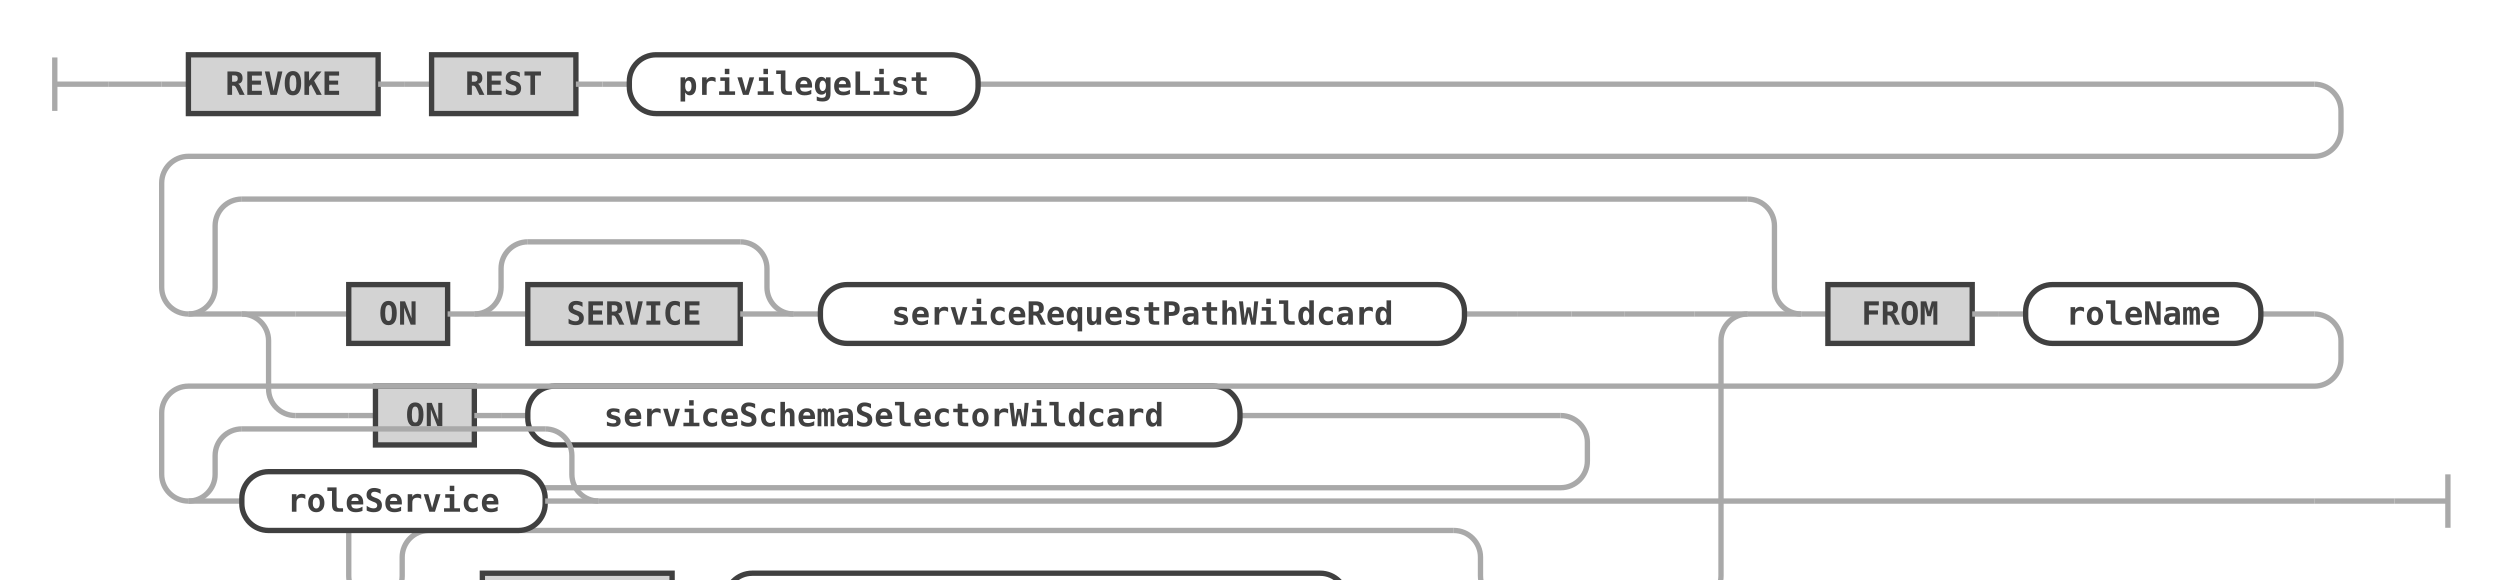
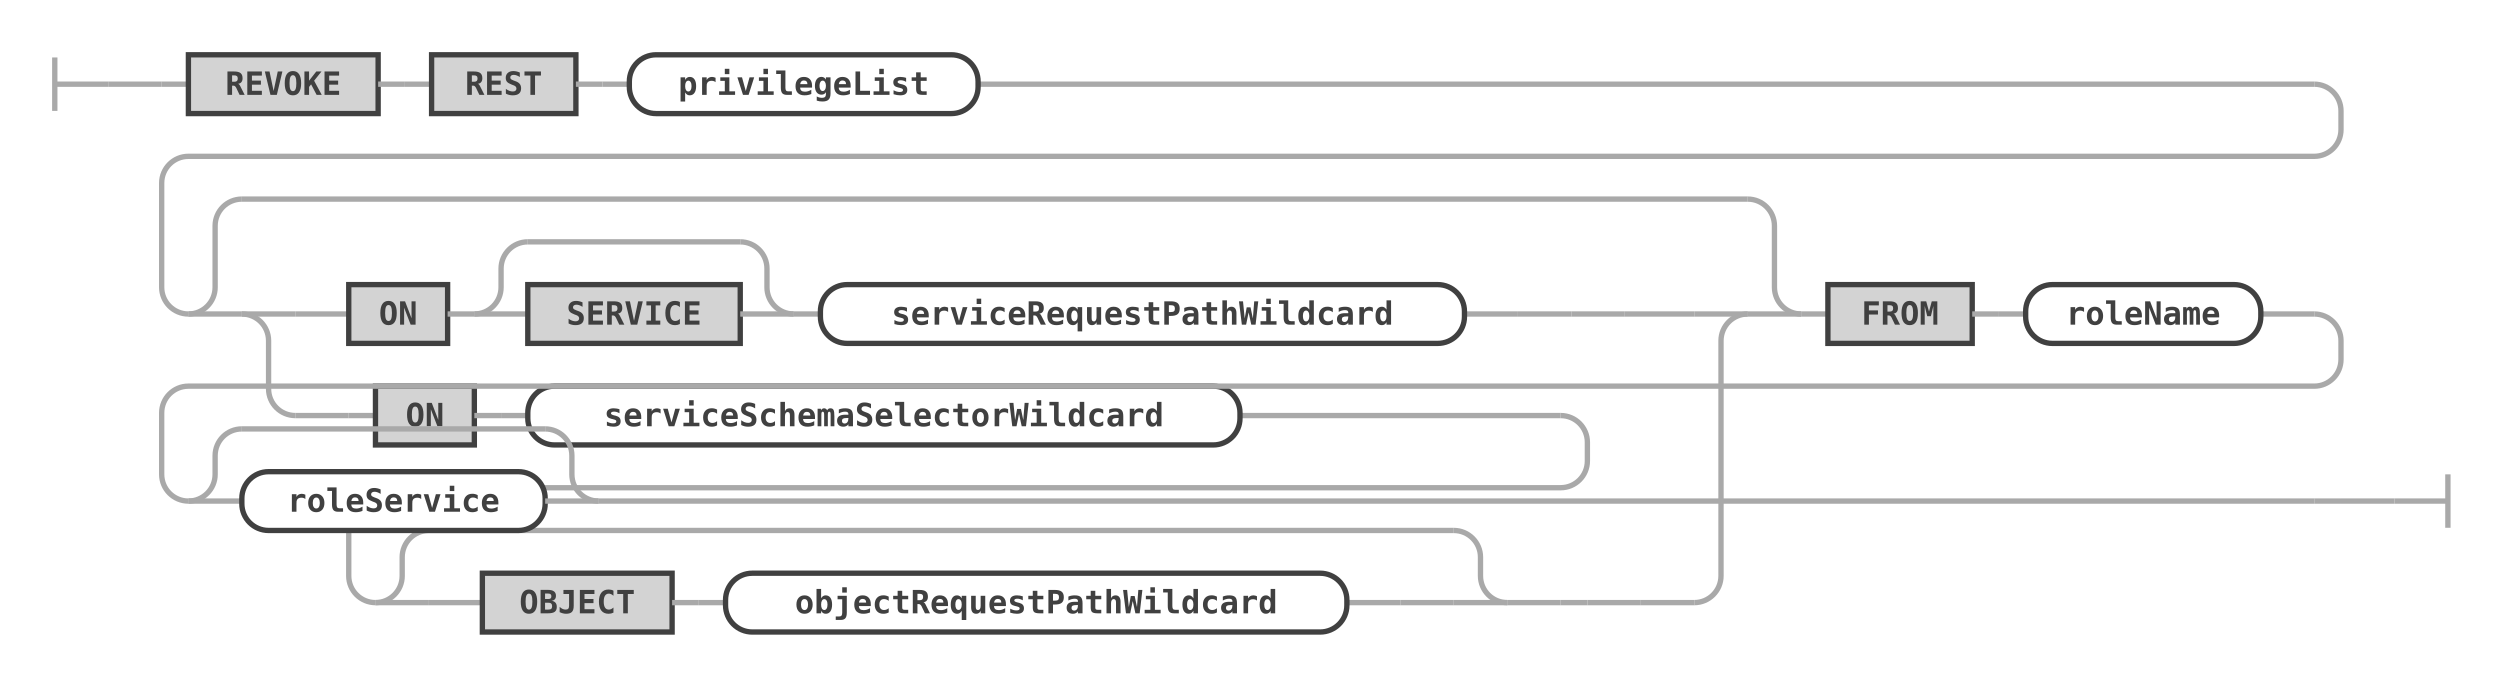
- <svg xmlns="http://www.w3.org/2000/svg" class="railroad-diagram" width="935.5" height="217" viewBox="0 0 935.5 217" id="revokeRestPrivilegeStatement">
+ <svg xmlns="http://www.w3.org/2000/svg" class="railroad-diagram" width="935.5" height="256" viewBox="0 0 935.5 256" id="revokeRestPrivilegeStatement">
  <g transform="translate(.5 .5)">
    <g>
      <path d="M20 21v20m0 -10h20" />
    </g>
    <g>
      <path d="M40 31h0" />
      <path d="M895.5 187h0" />
      <path d="M40 31h20" />
      <g>
        <path d="M60 31h0" />
        <path d="M60 31h10" />
        <g>
          <path d="M70 31h0" />
          <path d="M365.5 31h500" />
          <g class="terminal ">
            <path d="M70 31h0" />
            <path d="M141 31h0" />
            <rect x="70" y="20" width="71" height="22" />
            <text x="105.5" y="35">REVOKE</text>
          </g>
          <path d="M141 31h10" />
          <path d="M151 31h10" />
          <g class="terminal ">
            <path d="M161 31h0" />
            <path d="M215 31h0" />
            <rect x="161" y="20" width="54" height="22" />
            <text x="188" y="35">REST</text>
          </g>
          <path d="M215 31h10" />
          <path d="M225 31h10" />
          <g class="non-terminal ">
            <path d="M235 31h0" />
            <path d="M365.5 31h0" />
            <rect x="235" y="20" width="130.5" height="22" rx="10" ry="10" />
            <text x="300.25" y="35">privilegeList</text>
          </g>
        </g>
        <path d="M865.5 31a10 10 0 0 1 10 10v7a10 10 0 0 1 -10 10h-795.5a10 10 0 0 0 -10 10v39a10 10 0 0 0 10 10" />
        <g>
          <path d="M70 117h0" />
          <path d="M845.5 117h20" />
          <g>
            <path d="M70 117h0" />
            <path d="M673.5 117h0" />
            <path d="M70 117a10 10 0 0 0 10 -10v-23a10 10 0 0 1 10 -10" />
            <g>
              <path d="M90 74h563.5" />
            </g>
            <path d="M653.5 74a10 10 0 0 1 10 10v23a10 10 0 0 0 10 10" />
            <path d="M70 117h20" />
            <g>
              <path d="M90 117h0" />
              <path d="M653.5 117h0" />
              <path d="M90 117h20" />
              <g>
                <path d="M110 117h0" />
                <g>
                  <path d="M110 117h0" />
                  <path d="M587.5 117h20" />
                  <g>
                    <path d="M110 117h0" />
                    <path d="M587.5 117h0" />
                    <path d="M110 117h20" />
                    <g>
                      <path d="M130 117h0" />
                      <g>
                        <path d="M130 117h0" />
                        <path d="M547.5 117h20" />
                        <g class="terminal ">
                          <path d="M130 117h0" />
                          <path d="M167 117h0" />
                          <rect x="130" y="106" width="37" height="22" />
                          <text x="148.5" y="121">ON</text>
                        </g>
                        <path d="M167 117h10" />
                        <g>
                          <path d="M177 117h0" />
                          <path d="M296.5 117h0" />
                          <path d="M177 117a10 10 0 0 0 10 -10v-7a10 10 0 0 1 10 -10" />
                          <g>
                            <path d="M197 90h79.5" />
                          </g>
                          <path d="M276.5 90a10 10 0 0 1 10 10v7a10 10 0 0 0 10 10" />
                          <path d="M177 117h20" />
                          <g class="terminal ">
                            <path d="M197 117h0" />
                            <path d="M276.5 117h0" />
                            <rect x="197" y="106" width="79.5" height="22" />
                            <text x="236.75" y="121">SERVICE</text>
                          </g>
                          <path d="M276.5 117h20" />
                        </g>
                        <path d="M296.5 117h10" />
                        <g class="non-terminal ">
                          <path d="M306.5 117h0" />
                          <path d="M547.5 117h0" />
                          <rect x="306.5" y="106" width="241" height="22" rx="10" ry="10" />
                          <text x="427" y="121">serviceRequestPathWildcard</text>
                        </g>
                      </g>
                      <path d="M567.5 117h0" />
                    </g>
                    <path d="M567.5 117h20" />
                  </g>
                </g>
                <path d="M607.5 117h26" />
              </g>
              <path d="M633.5 117h20" />
              <path d="M90 117a10 10 0 0 1 10 10v18a10 10 0 0 0 10 10" />
              <g>
                <path d="M110 155h0" />
                <g>
                  <path d="M110 155h0" />
                  <path d="M613.5 225h20" />
                  <g>
                    <path d="M110 155h0" />
                    <path d="M613.5 225h0" />
                    <path d="M110 155h20" />
                    <g>
                      <path d="M130 155h0" />
                      <path d="M130 155h10" />
                      <g>
                        <path d="M140 155h0" />
                        <path d="M463.5 155h120" />
                        <g class="terminal ">
                          <path d="M140 155h0" />
                          <path d="M177 155h0" />
                          <rect x="140" y="144" width="37" height="22" />
                          <text x="158.5" y="159">ON</text>
                        </g>
                        <path d="M177 155h10" />
                        <path d="M187 155h10" />
                        <g class="non-terminal ">
                          <path d="M197 155h0" />
                          <path d="M463.5 155h0" />
                          <rect x="197" y="144" width="266.5" height="22" rx="10" ry="10" />
                          <text x="330.25" y="159">serviceSchemaSelectorWildcard</text>
                        </g>
                      </g>
                      <path d="M583.5 155a10 10 0 0 1 10 10v7a10 10 0 0 1 -10 10h-443.5a10 10 0 0 0 -10 10v23a10 10 0 0 0 10 10" />
                      <g>
                        <path d="M140 225h0" />
                        <path d="M563.5 225h20" />
                        <g>
                          <path d="M140 225h0" />
                          <path d="M563.5 225h0" />
                          <path d="M140 225a10 10 0 0 0 10 -10v-7a10 10 0 0 1 10 -10" />
                          <g>
                            <path d="M160 198h383.5" />
                          </g>
                          <path d="M543.5 198a10 10 0 0 1 10 10v7a10 10 0 0 0 10 10" />
                          <path d="M140 225h20" />
                          <g>
                            <path d="M160 225h0" />
                            <path d="M543.5 225h0" />
                            <path d="M160 225h20" />
                            <g>
                              <path d="M180 225h0" />
                              <g>
                                <path d="M180 225h0" />
                                <path d="M503.5 225h20" />
                                <g class="terminal ">
                                  <path d="M180 225h0" />
                                  <path d="M251 225h0" />
                                  <rect x="180" y="214" width="71" height="22" />
                                  <text x="215.5" y="229">OBJECT</text>
                                </g>
                                <path d="M251 225h10" />
                                <path d="M261 225h10" />
                                <g class="non-terminal ">
                                  <path d="M271 225h0" />
                                  <path d="M503.5 225h0" />
                                  <rect x="271" y="214" width="232.5" height="22" rx="10" ry="10" />
                                  <text x="387.25" y="229">objectRequestPathWildcard</text>
                                </g>
                              </g>
                              <path d="M523.5 225h0" />
                            </g>
                            <path d="M523.5 225h20" />
                          </g>
                          <path d="M543.5 225h20" />
                        </g>
                      </g>
                      <path d="M583.5 225h10" />
                      <path d="M593.5 225h0" />
                    </g>
                    <path d="M593.5 225h20" />
                  </g>
                </g>
                <path d="M633.5 225h0" />
              </g>
              <path d="M633.5 225a10 10 0 0 0 10 -10v-88a10 10 0 0 1 10 -10" />
            </g>
            <path d="M653.5 117h20" />
          </g>
          <path d="M673.5 117h10" />
          <g class="terminal ">
            <path d="M683.5 117h0" />
            <path d="M737.5 117h0" />
            <rect x="683.5" y="106" width="54" height="22" />
            <text x="710.5" y="121">FROM</text>
          </g>
          <path d="M737.5 117h10" />
          <path d="M747.5 117h10" />
          <g class="non-terminal ">
            <path d="M757.5 117h0" />
            <path d="M845.5 117h0" />
            <rect x="757.5" y="106" width="88" height="22" rx="10" ry="10" />
            <text x="801.5" y="121">roleName</text>
          </g>
        </g>
        <path d="M865.5 117a10 10 0 0 1 10 10v7a10 10 0 0 1 -10 10h-795.5a10 10 0 0 0 -10 10v23a10 10 0 0 0 10 10" />
        <g>
          <path d="M70 187h0" />
          <path d="M223.5 187h642" />
          <g>
            <path d="M70 187h0" />
            <path d="M223.5 187h0" />
            <path d="M70 187a10 10 0 0 0 10 -10v-7a10 10 0 0 1 10 -10" />
            <g>
              <path d="M90 160h113.5" />
            </g>
            <path d="M203.5 160a10 10 0 0 1 10 10v7a10 10 0 0 0 10 10" />
            <path d="M70 187h20" />
            <g class="non-terminal ">
              <path d="M90 187h0" />
              <path d="M203.5 187h0" />
              <rect x="90" y="176" width="113.5" height="22" rx="10" ry="10" />
              <text x="146.75" y="191">roleService</text>
            </g>
            <path d="M203.5 187h20" />
          </g>
        </g>
        <path d="M865.5 187h10" />
        <path d="M875.5 187h0" />
      </g>
      <path d="M875.5 187h20" />
    </g>
    <path d="M 895.5 187 h 20 m 0 -10 v 20" />
  </g>
  <defs>
    <style type="text/css">
svg.railroad-diagram path { stroke-width: 2; stroke: darkgray; fill: rgba(0, 0, 0, 0); }svg.railroad-diagram text { font: bold 12px Hack, "Source Code Pro", monospace; text-anchor: middle; fill: #404040; }svg.railroad-diagram text.comment { font: italic 10px Hack, "Source Code Pro", monospace; fill: #404040; }svg.railroad-diagram g.terminal rect { stroke-width: 2; stroke: #404040; fill: rgba(200, 200, 200, 0.8); }svg.railroad-diagram g.non-terminal rect { stroke-width: 2; stroke: #404040; fill: rgba(255, 255, 255, 1); }svg.railroad-diagram text.diagram-text { font-size: 12px Hack, "Source Code Pro", monospace; fill: red; }svg.railroad-diagram path.diagram-text { stroke-width: 1; stroke: red; fill: red; cursor: help; }
 
</style>
  </defs>
</svg>
